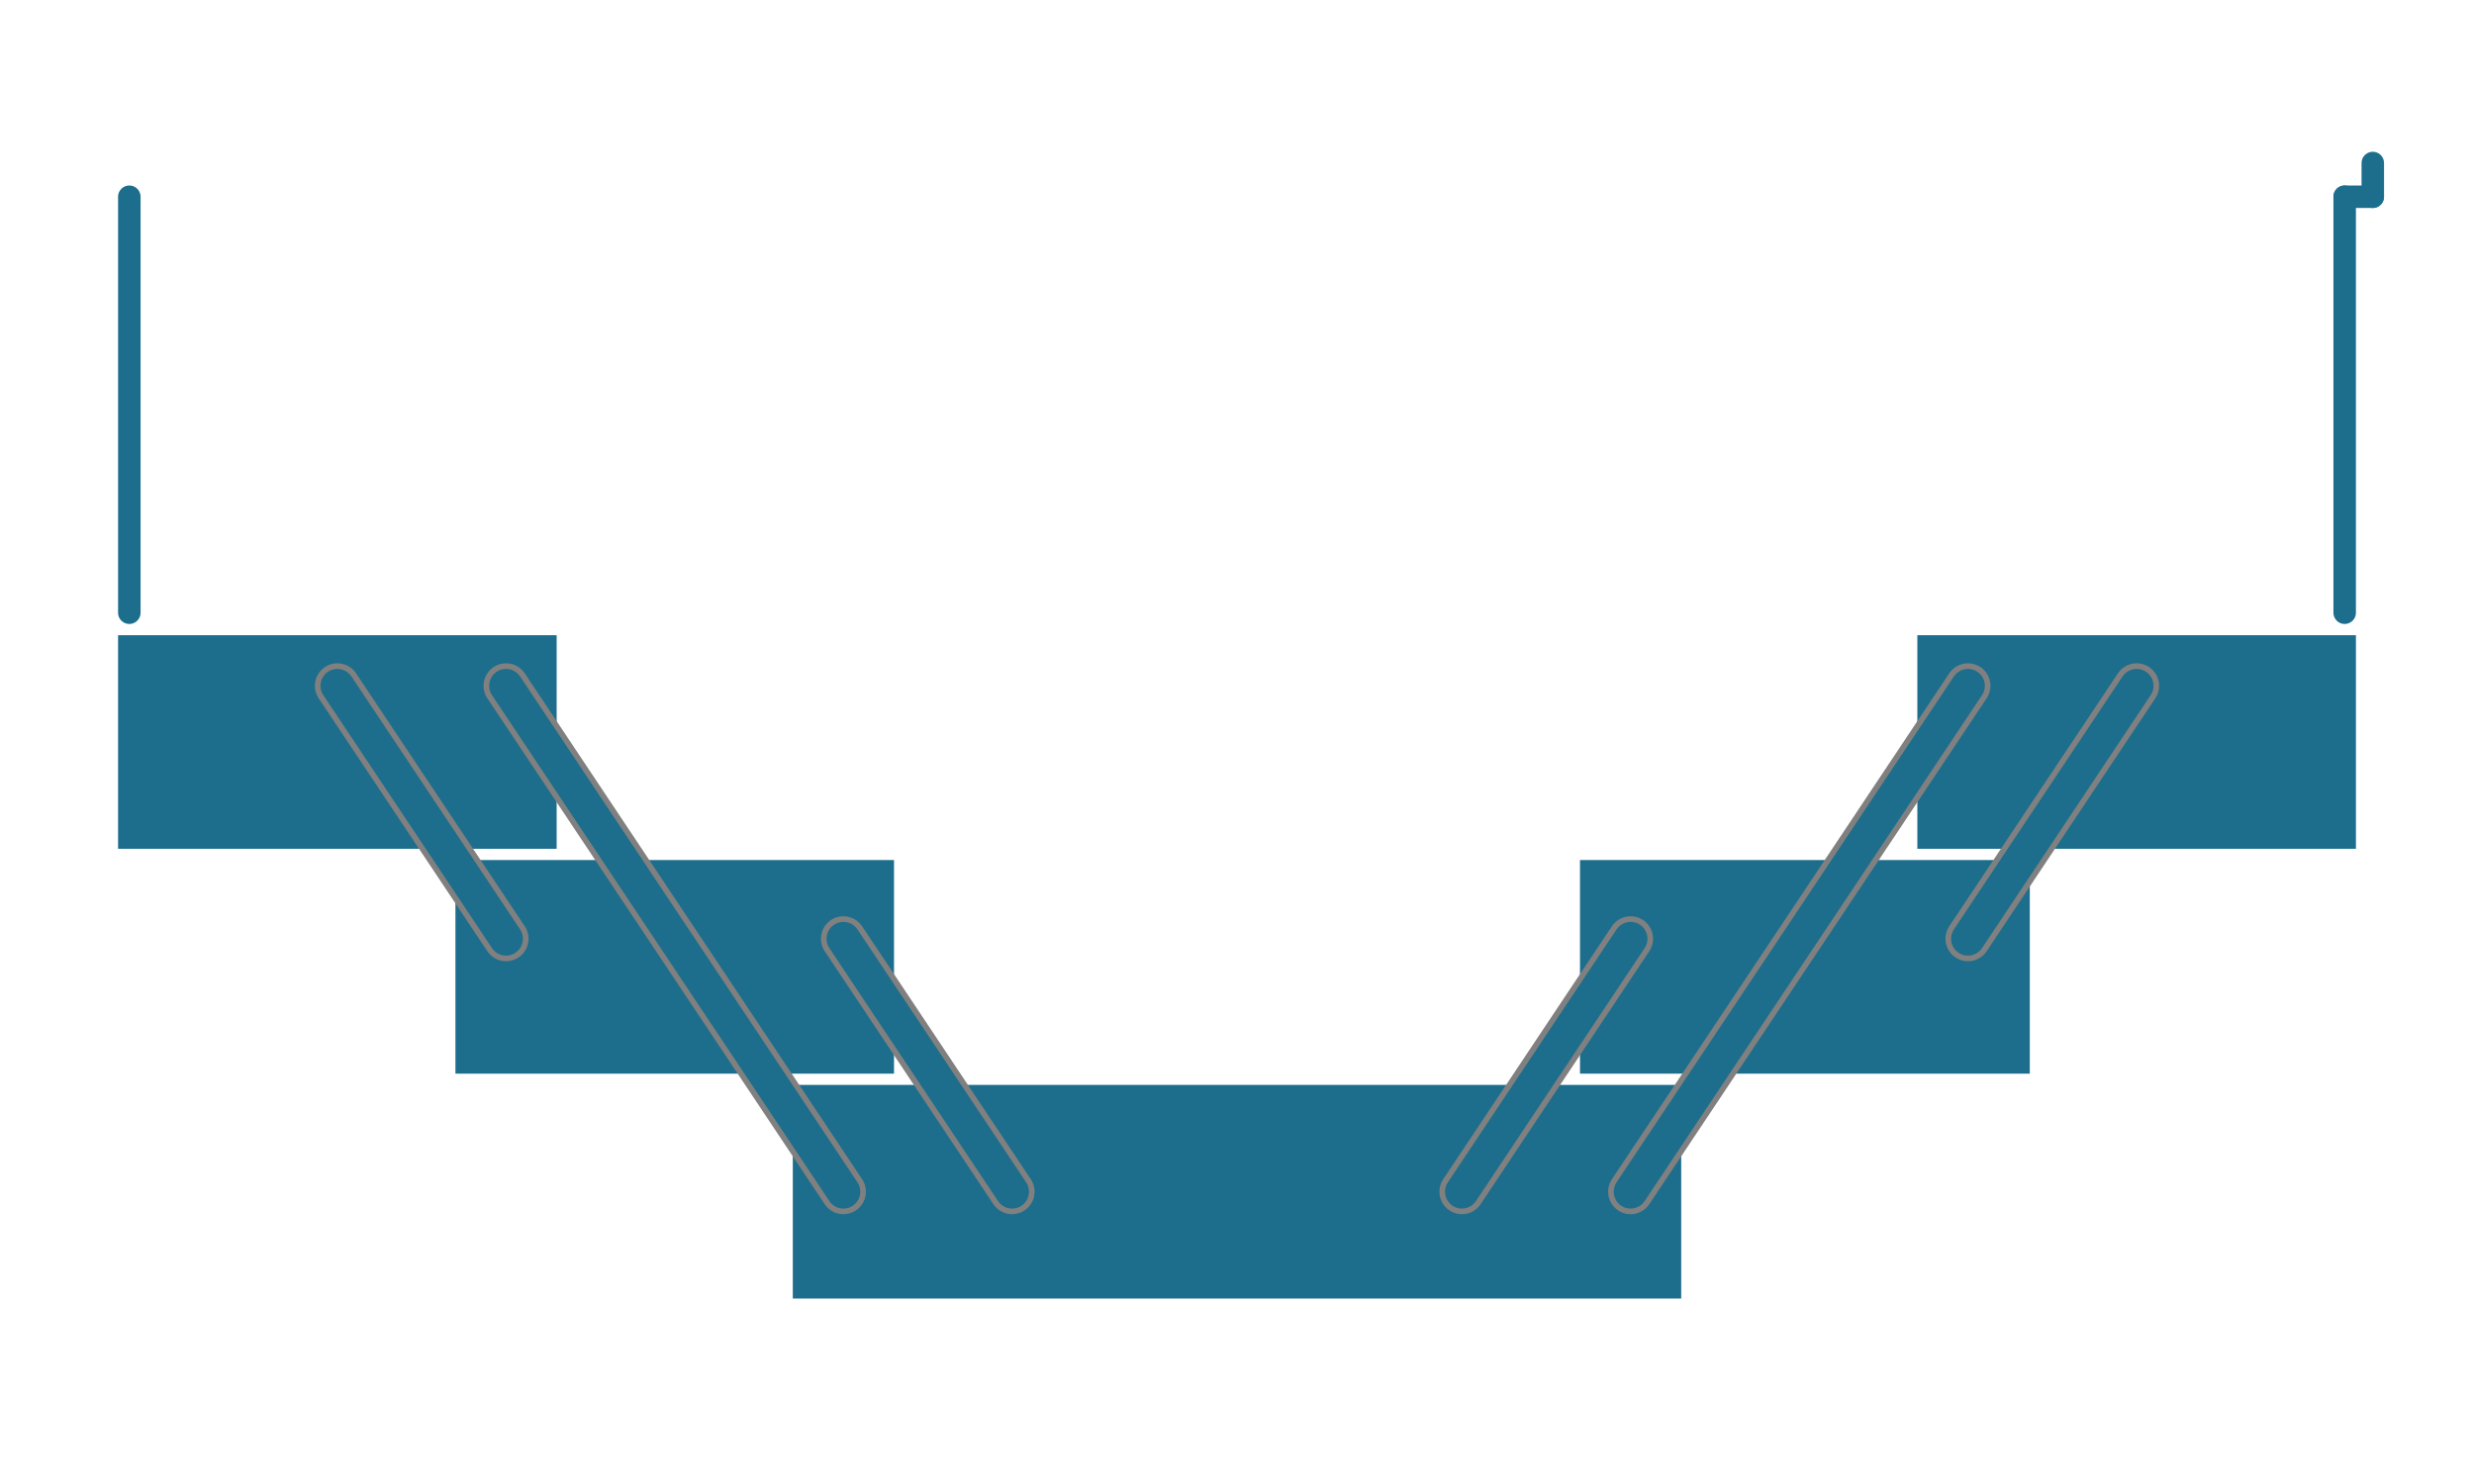
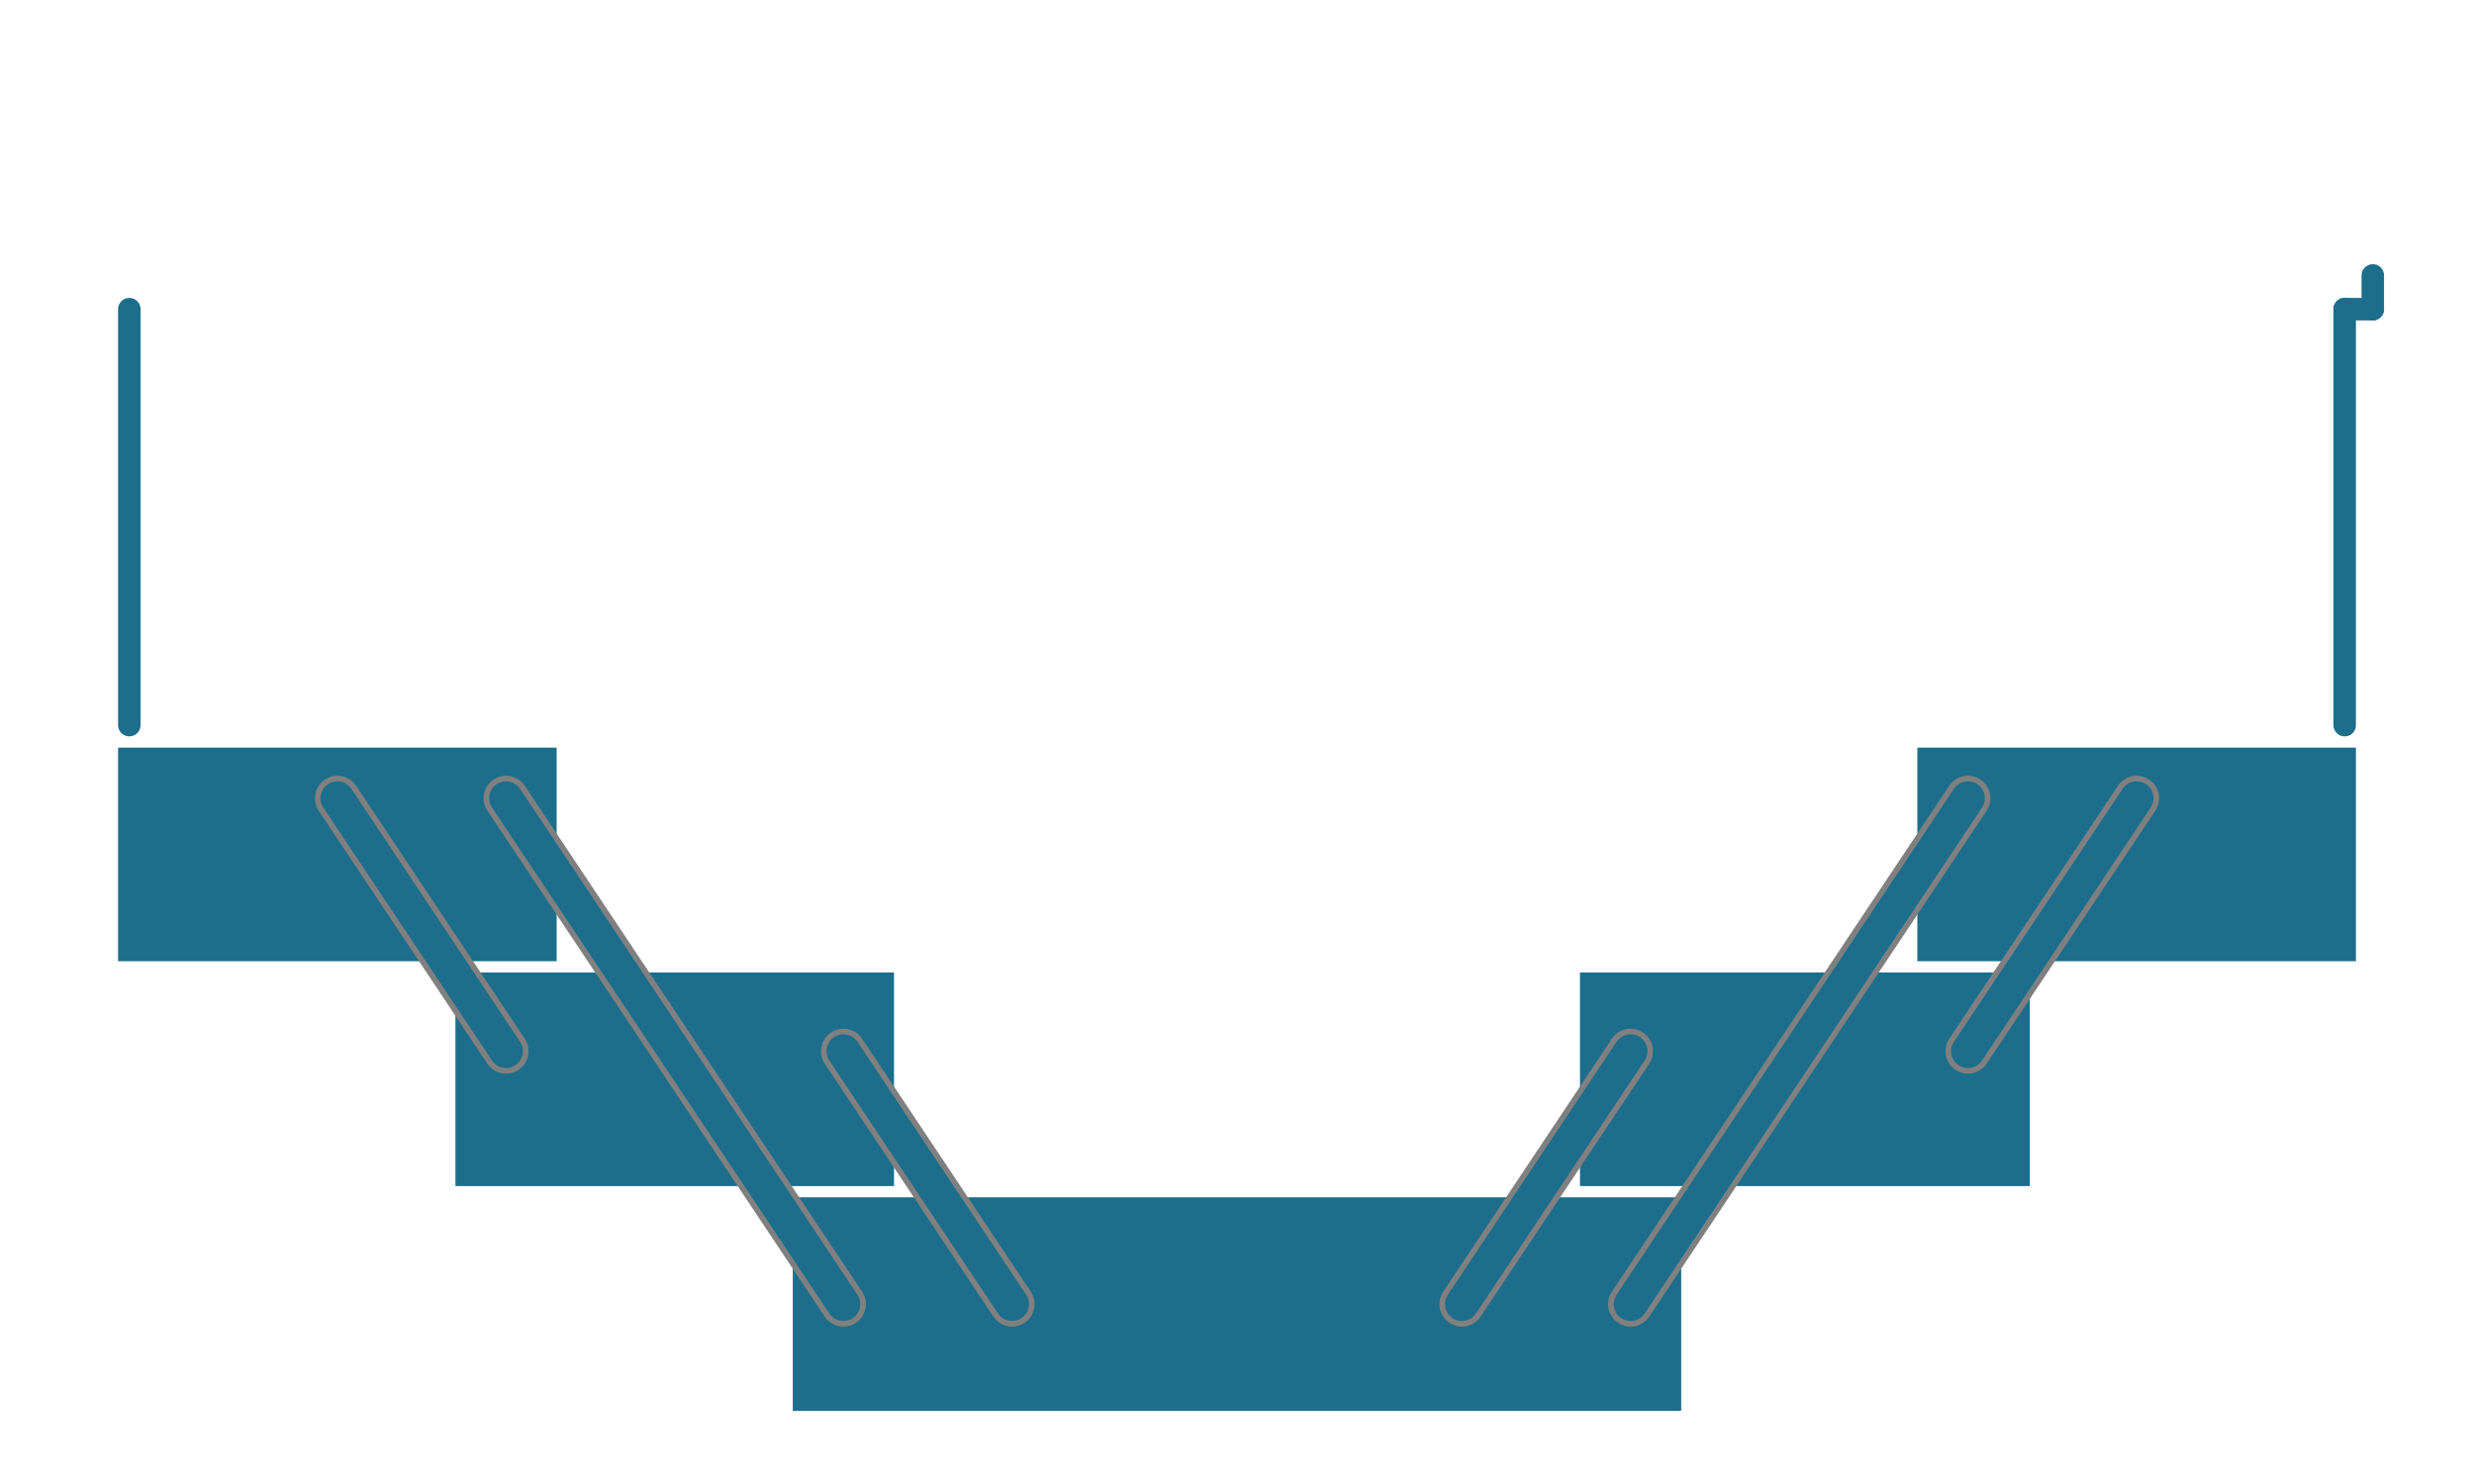
- <svg xmlns="http://www.w3.org/2000/svg" width="200" height="120" viewBox="-10 80 220 120">
+ <svg xmlns="http://www.w3.org/2000/svg" width="200" height="120" viewBox="-10 70 220 120">
  <path d="             M 60.5 189.5             L 139.5 189.5            L 139.5 170.5            L 60.5 170.5            L 60.5 189.5            " fill="#1C6E8C" stroke="black" stroke-opacity="0.0" stroke-width="1" />
  <path d="             M 30.5 169.5             L 69.5 169.5            L 69.5 150.5            L 30.5 150.5            L 30.5 169.5            " fill="#1C6E8C" stroke="black" stroke-opacity="0.0" stroke-width="1" />
  <path d="             M 130.5 169.5             L 170.5 169.5            L 170.5 150.5            L 130.5 150.5            L 130.5 169.5            " fill="#1C6E8C" stroke="black" stroke-opacity="0.0" stroke-width="1" />
  <g transform="translate(-15, 0)">
    <path d="               M 15.5 149.5               L 54.5 149.5              L 54.5 130.5              L 15.5 130.5              L 15.5 149.5              " fill="#1C6E8C" stroke="black" stroke-opacity="0.0" stroke-width="1" />
  </g>
  <g transform="translate(15, 0)">
    <path d="               M 145.5 149.5               L 184.5 149.5              L 184.5 130.5              L 145.5 130.5              L 145.5 149.5              " fill="#1C6E8C" stroke="black" stroke-opacity="0.0" stroke-width="1" />
  </g>
  <g transform="translate(-15, 0)">
    <g transform="rotate(-90, 16.5, 128.5)">
      <line x1="16.5" y1="128.5" x2="53.5" y2="128.5" stroke="#1C6E8C" stroke-width="2" stroke-linecap="round" />
    </g>
  </g>
  <g transform="translate(15, 0)">
    <g transform="rotate(90, 183.5, 128.5)">
      <line x1="146.5" y1="128.5" x2="183.5" y2="128.5" stroke="#1C6E8C" stroke-width="2" stroke-linecap="round" />
      <line x1="146.5" y1="128.5" x2="146.5" y2="126" stroke="#1C6E8C" stroke-width="2" stroke-linecap="round" />
      <line x1="146.5" y1="126" x2="143.5" y2="126" stroke="#1C6E8C" stroke-width="2" stroke-linecap="round" />
    </g>
  </g>
  <line x1="65" y1="180" x2="35" y2="135" stroke="grey" stroke-width="4" stroke-linecap="round" />
  <line x1="135" y1="180" x2="165" y2="135" stroke="grey" stroke-width="4" stroke-linecap="round" />
  <line x1="65" y1="180" x2="35" y2="135" stroke="#1C6E8C" stroke-width="3" stroke-linecap="round" />
  <line x1="135" y1="180" x2="165" y2="135" stroke="#1C6E8C" stroke-width="3" stroke-linecap="round" />
  <line x1="35" y1="157.5" x2="20" y2="135" stroke="grey" stroke-width="4" stroke-linecap="round" />
  <line x1="35" y1="157.5" x2="20" y2="135" stroke="#1C6E8C" stroke-width="3" stroke-linecap="round" />
  <line x1="165" y1="157.5" x2="180" y2="135" stroke="grey" stroke-width="4" stroke-linecap="round" />
  <line x1="165" y1="157.5" x2="180" y2="135" stroke="#1C6E8C" stroke-width="3" stroke-linecap="round" />
  <line x1="80" y1="180" x2="65" y2="157.5" stroke="grey" stroke-width="4" stroke-linecap="round" />
  <line x1="80" y1="180" x2="65" y2="157.5" stroke="#1C6E8C" stroke-width="3" stroke-linecap="round" />
  <line x1="120" y1="180" x2="135" y2="157.5" stroke="grey" stroke-width="4" stroke-linecap="round" />
  <line x1="120" y1="180" x2="135" y2="157.5" stroke="#1C6E8C" stroke-width="3" stroke-linecap="round" />
</svg>
